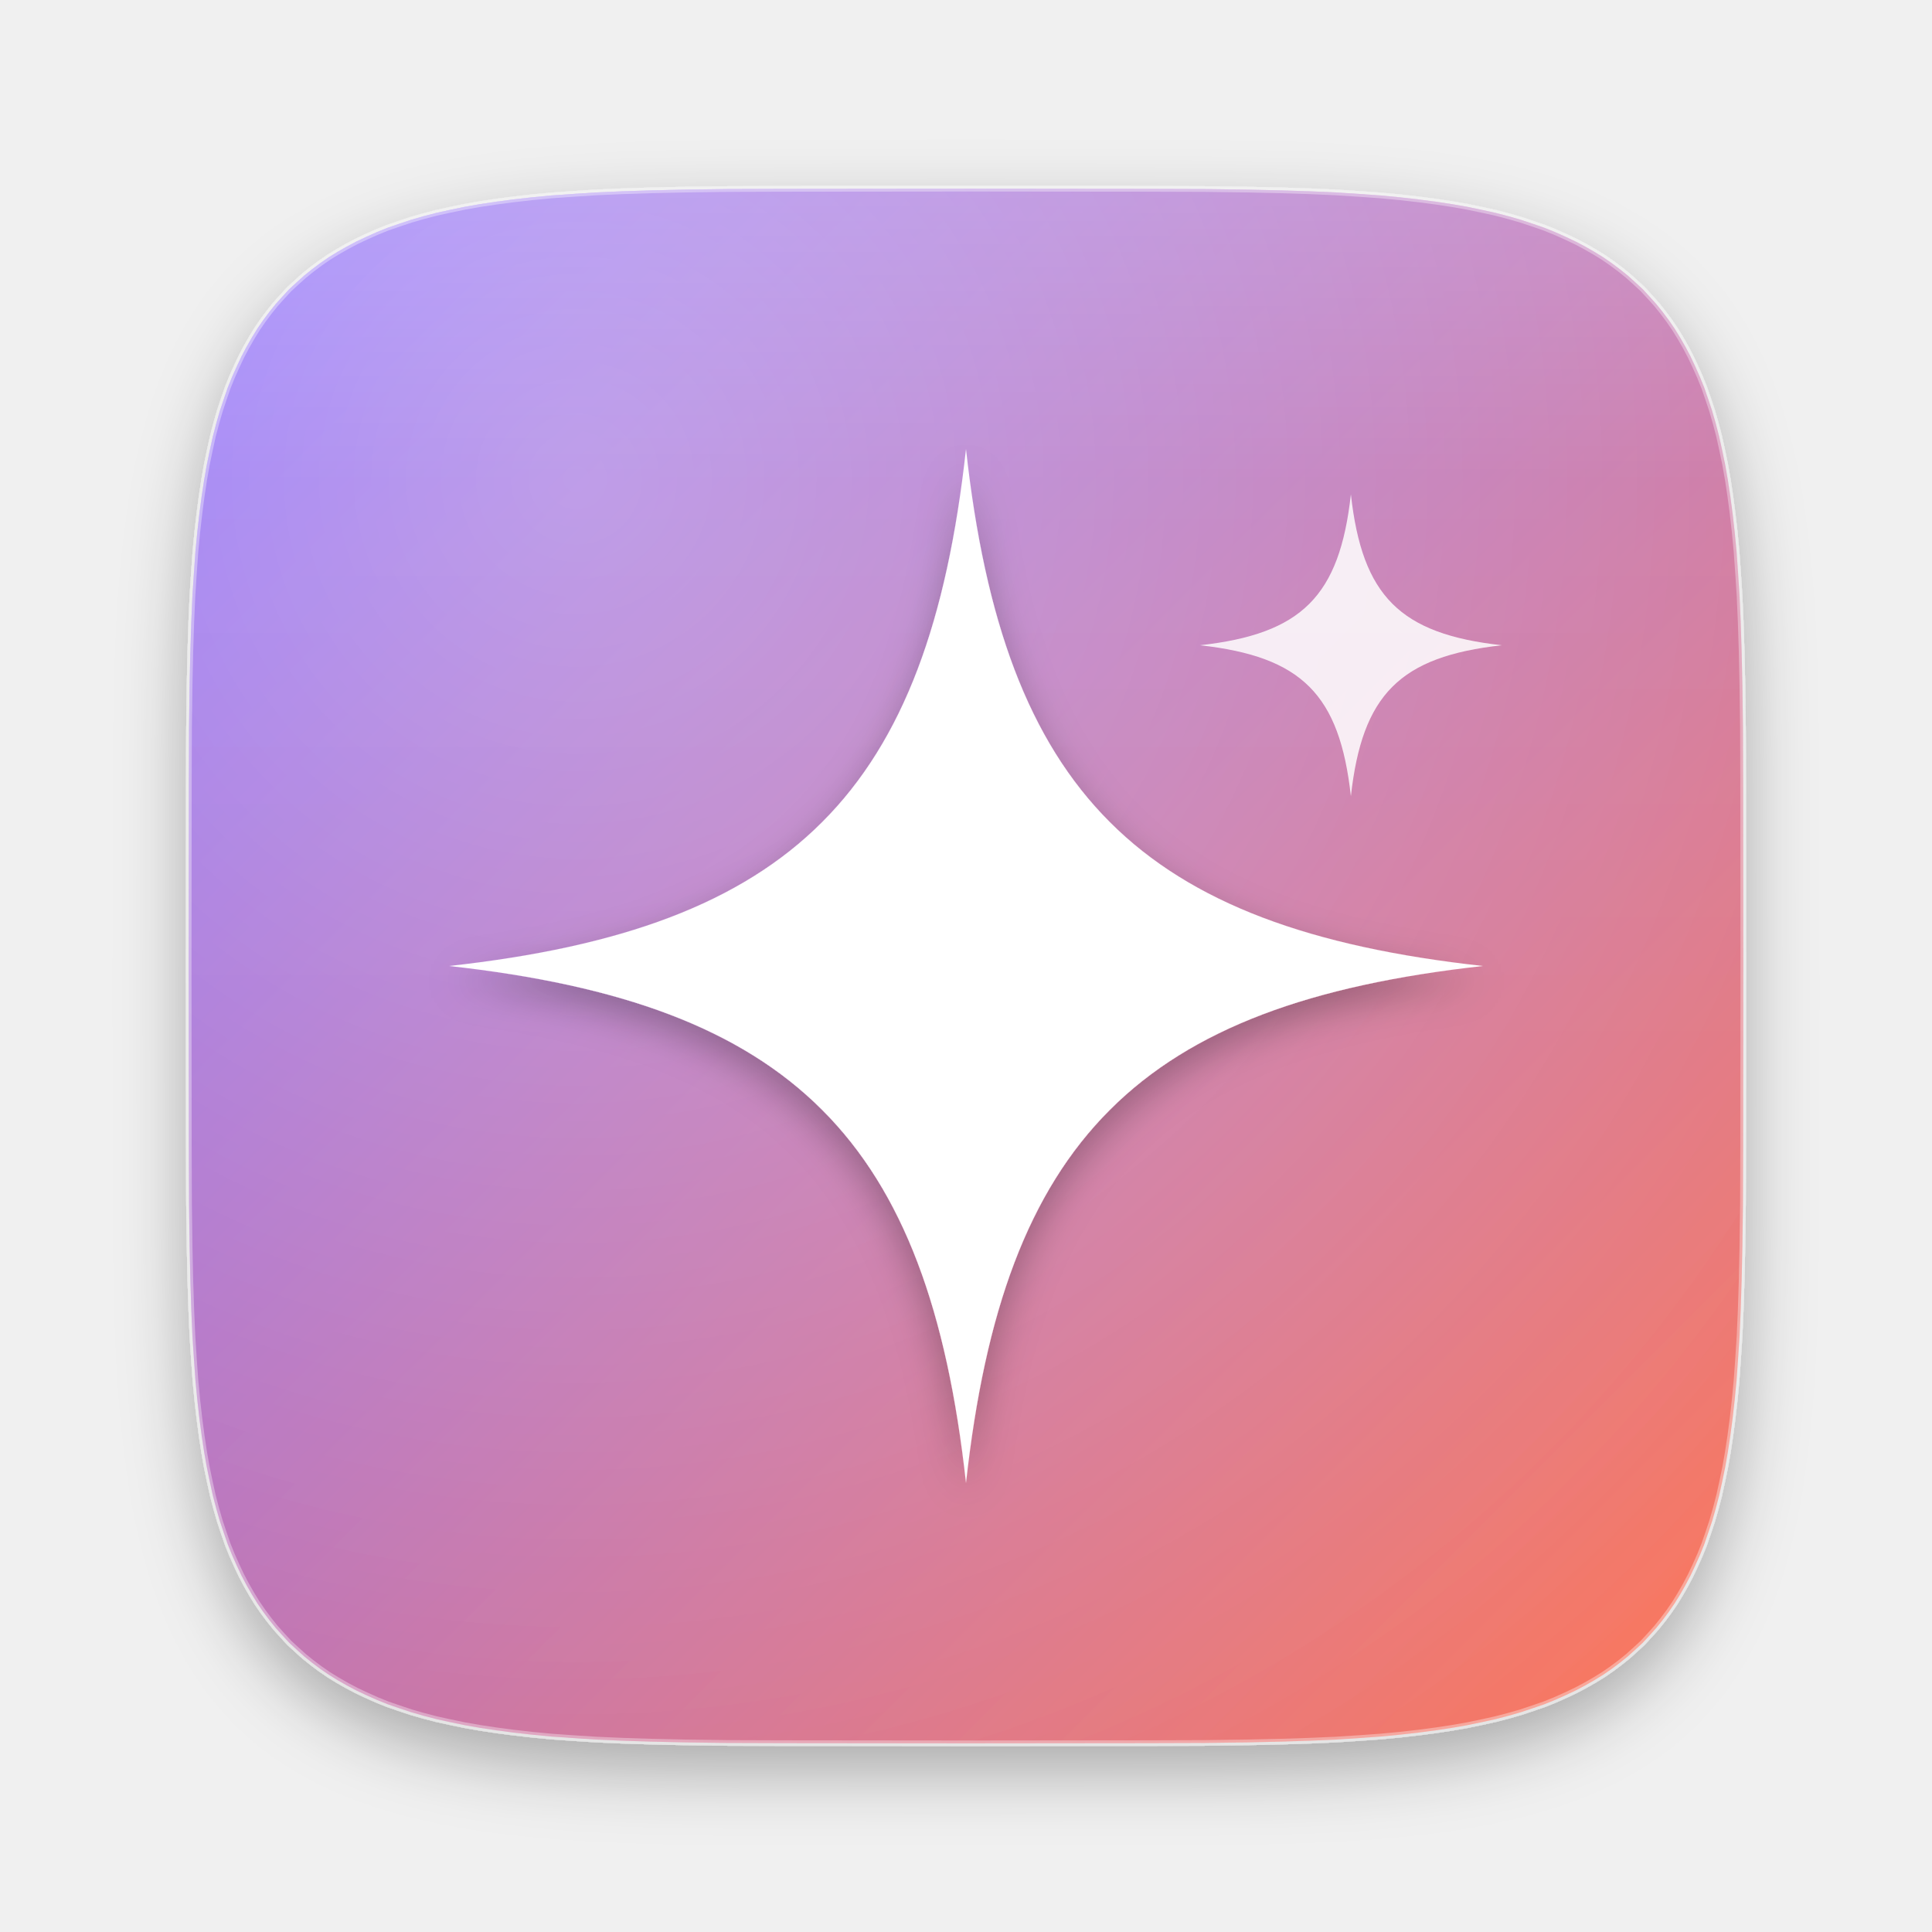
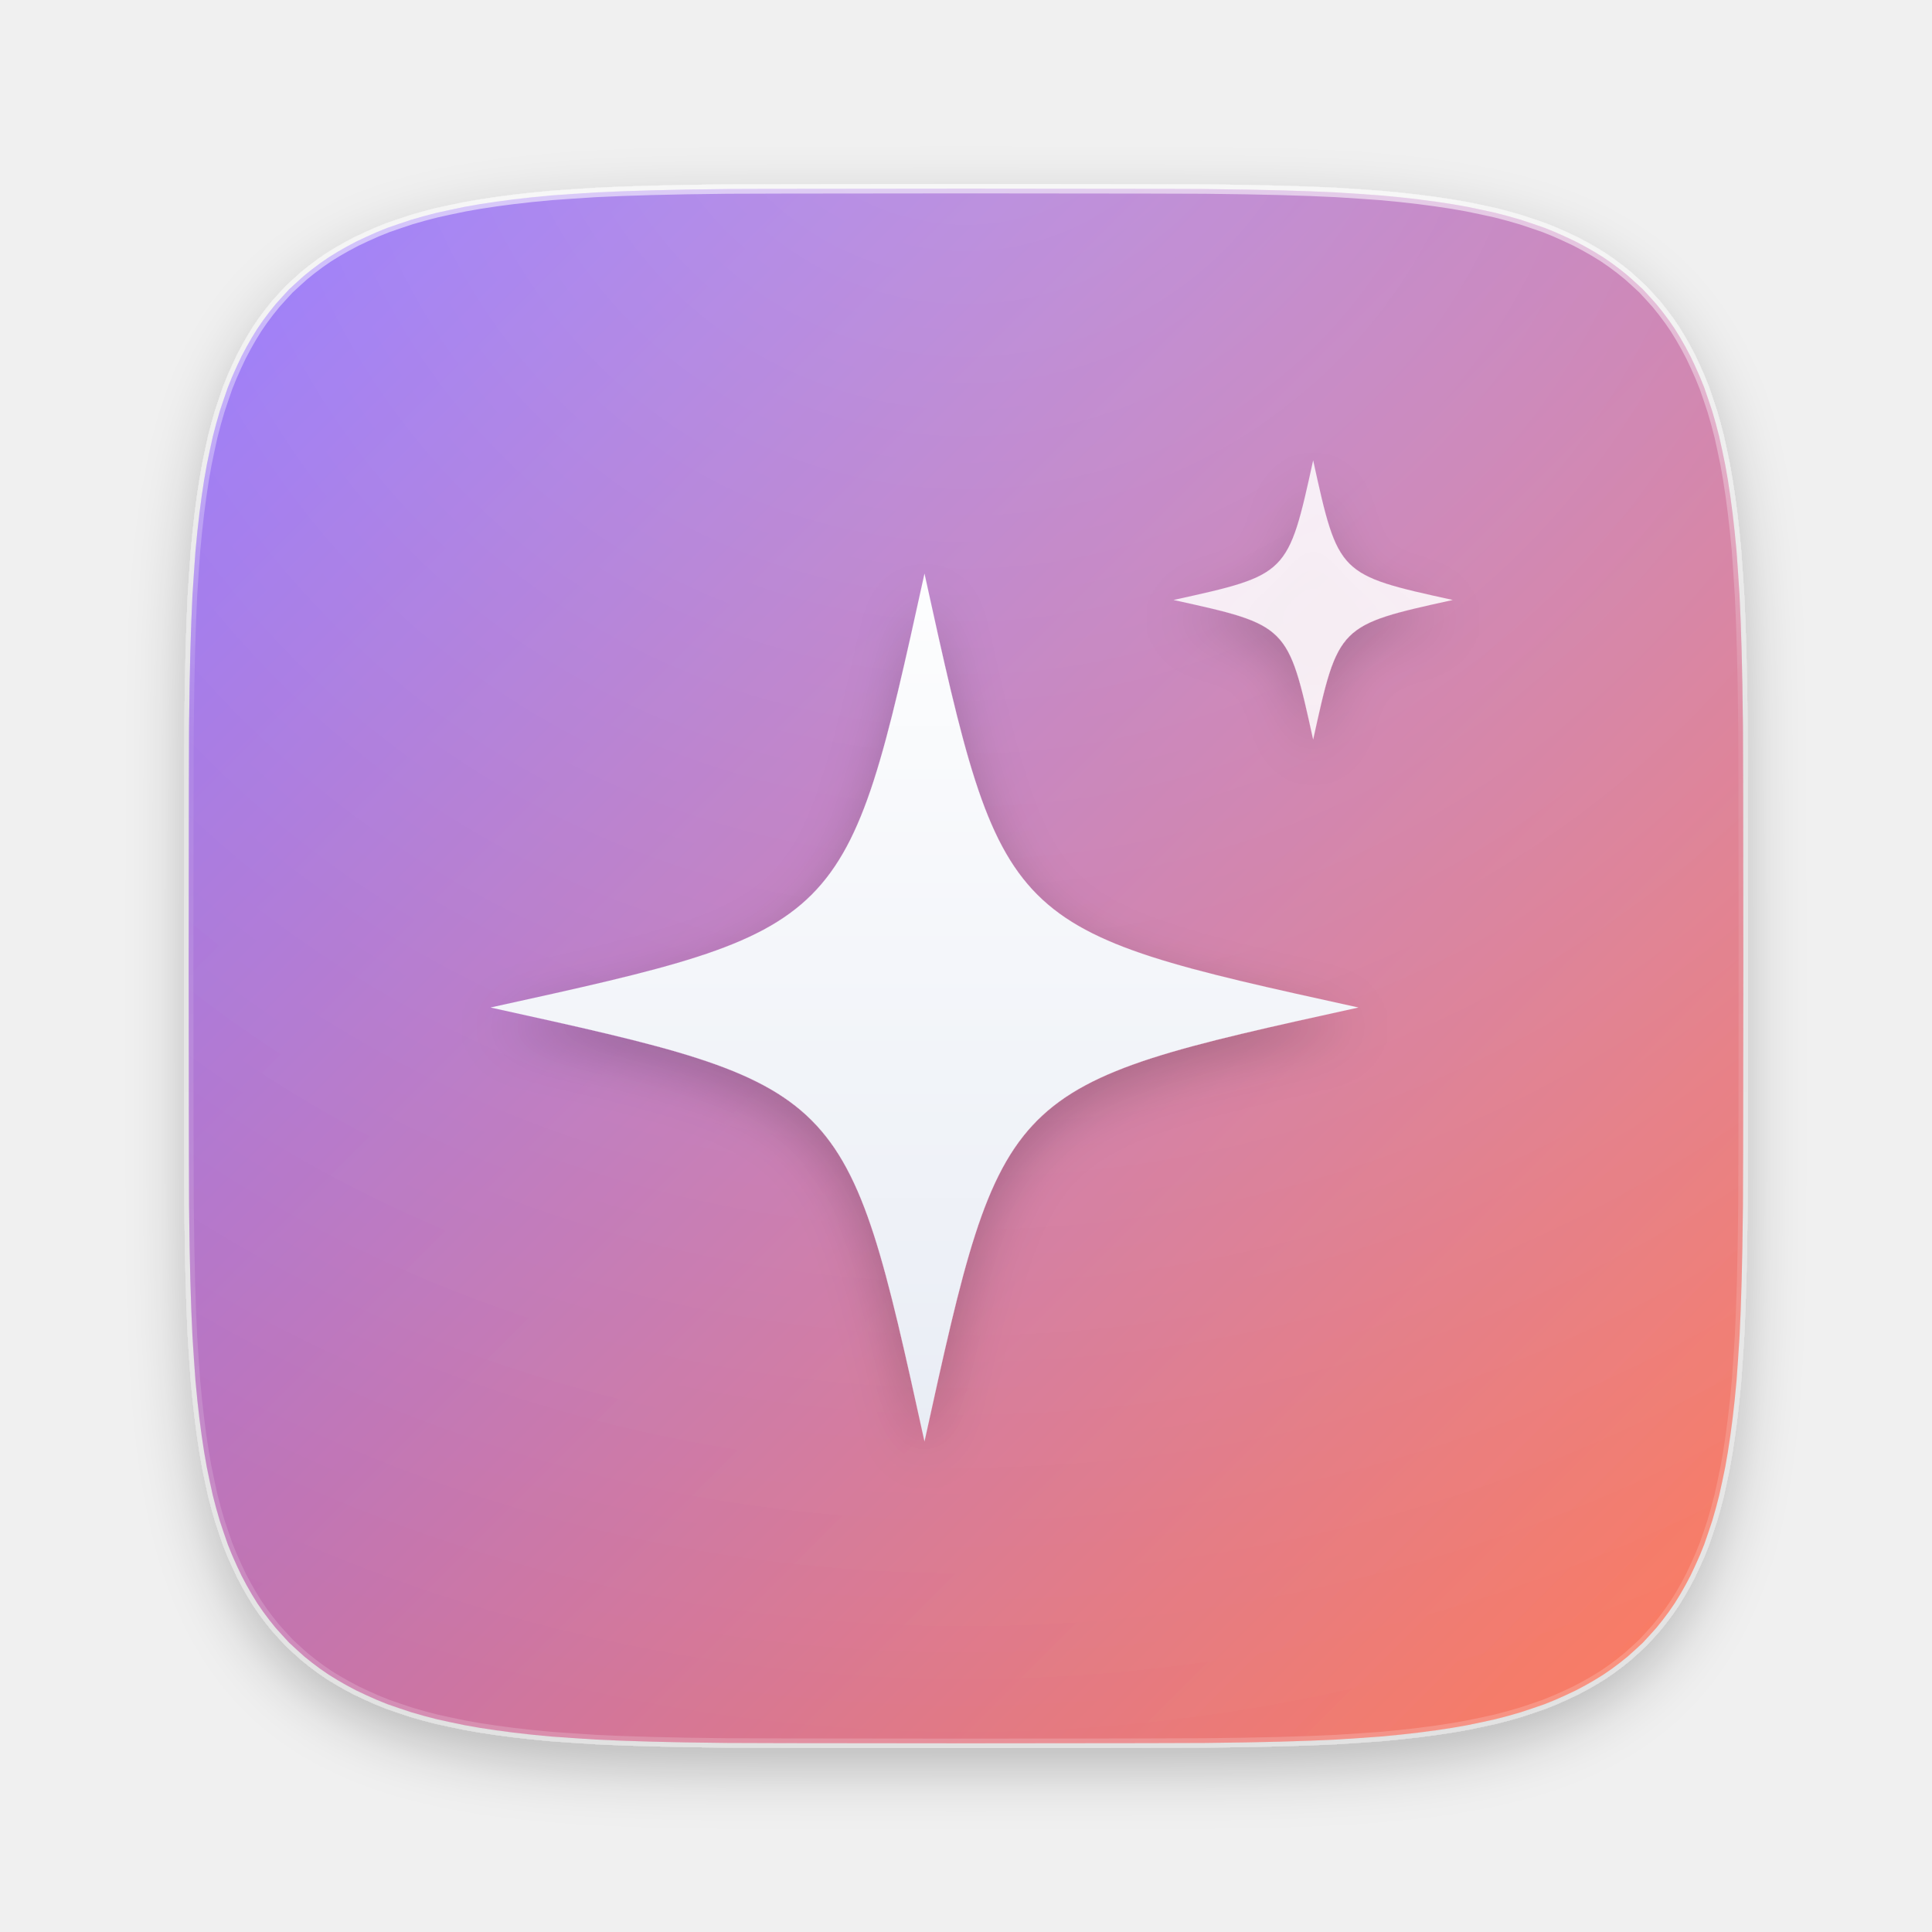
<svg xmlns="http://www.w3.org/2000/svg" width="1024" height="1024" viewBox="0 0 1024 1024">
  <defs>
    <clipPath id="body">
      <path d="M924.0,512.0 L923.9,608.0 L923.8,638.6 L923.5,660.9 L923.1,679.0 L922.6,694.5 L922.0,708.2 L921.2,720.5 L920.4,731.8 L919.4,742.2 L918.3,751.9 L917.1,761.0 L915.8,769.6 L914.4,777.6 L912.8,785.3 L911.2,792.6 L909.4,799.5 L907.5,806.1 L905.4,812.4 L903.3,818.5 L901.0,824.2 L898.5,829.8 L896.0,835.1 L893.3,840.2 L890.5,845.1 L887.6,849.8 L884.5,854.3 L881.2,858.7 L877.9,862.8 L874.3,866.8 L870.7,870.7 L866.8,874.3 L862.8,877.9 L858.7,881.2 L854.3,884.5 L849.8,887.6 L845.1,890.5 L840.2,893.3 L835.1,896.0 L829.8,898.5 L824.2,901.0 L818.5,903.3 L812.4,905.4 L806.1,907.5 L799.5,909.4 L792.6,911.2 L785.3,912.8 L777.6,914.4 L769.6,915.8 L761.0,917.1 L751.9,918.3 L742.2,919.4 L731.8,920.4 L720.5,921.2 L708.2,922.0 L694.5,922.6 L679.0,923.1 L660.9,923.5 L638.6,923.8 L608.0,923.9 L512.0,924.0 L416.0,923.9 L385.4,923.8 L363.1,923.5 L345.0,923.1 L329.5,922.6 L315.8,922.0 L303.5,921.2 L292.2,920.4 L281.8,919.4 L272.1,918.3 L263.0,917.1 L254.4,915.8 L246.4,914.4 L238.7,912.8 L231.4,911.2 L224.5,909.4 L217.9,907.5 L211.6,905.4 L205.5,903.3 L199.8,901.0 L194.2,898.5 L188.9,896.0 L183.8,893.3 L178.9,890.5 L174.2,887.6 L169.7,884.5 L165.3,881.2 L161.2,877.9 L157.2,874.3 L153.3,870.7 L149.7,866.8 L146.1,862.8 L142.8,858.7 L139.5,854.3 L136.4,849.8 L133.5,845.1 L130.7,840.2 L128.0,835.1 L125.5,829.8 L123.0,824.2 L120.7,818.5 L118.6,812.4 L116.5,806.1 L114.6,799.5 L112.8,792.6 L111.2,785.3 L109.6,777.6 L108.2,769.6 L106.9,761.0 L105.7,751.9 L104.6,742.2 L103.6,731.8 L102.8,720.5 L102.0,708.2 L101.4,694.5 L100.9,679.0 L100.5,660.9 L100.2,638.6 L100.1,608.0 L100.0,512.0 L100.1,416.0 L100.2,385.4 L100.5,363.1 L100.9,345.0 L101.4,329.5 L102.0,315.8 L102.8,303.5 L103.6,292.2 L104.6,281.8 L105.7,272.1 L106.9,263.0 L108.2,254.4 L109.6,246.4 L111.2,238.7 L112.8,231.4 L114.6,224.5 L116.5,217.9 L118.6,211.6 L120.7,205.5 L123.0,199.8 L125.5,194.2 L128.0,188.9 L130.7,183.8 L133.5,178.9 L136.4,174.2 L139.5,169.7 L142.8,165.3 L146.1,161.2 L149.7,157.2 L153.3,153.3 L157.2,149.7 L161.2,146.1 L165.3,142.8 L169.7,139.5 L174.2,136.4 L178.9,133.5 L183.8,130.7 L188.9,128.0 L194.2,125.5 L199.8,123.0 L205.5,120.7 L211.6,118.6 L217.9,116.5 L224.5,114.6 L231.4,112.8 L238.7,111.2 L246.4,109.6 L254.4,108.2 L263.0,106.9 L272.1,105.7 L281.8,104.6 L292.2,103.6 L303.5,102.8 L315.8,102.0 L329.5,101.4 L345.0,100.9 L363.1,100.5 L385.4,100.2 L416.0,100.1 L512.0,100.0 L608.0,100.1 L638.6,100.2 L660.9,100.5 L679.0,100.9 L694.5,101.4 L708.2,102.0 L720.5,102.8 L731.8,103.6 L742.2,104.6 L751.9,105.7 L761.0,106.9 L769.6,108.2 L777.6,109.6 L785.3,111.2 L792.6,112.8 L799.5,114.6 L806.1,116.5 L812.4,118.6 L818.5,120.7 L824.2,123.0 L829.8,125.5 L835.1,128.0 L840.2,130.7 L845.1,133.5 L849.8,136.4 L854.3,139.5 L858.7,142.8 L862.8,146.1 L866.8,149.7 L870.7,153.3 L874.3,157.2 L877.9,161.2 L881.2,165.3 L884.5,169.7 L887.6,174.2 L890.5,178.9 L893.3,183.8 L896.0,188.9 L898.5,194.2 L901.0,199.8 L903.3,205.5 L905.4,211.6 L907.5,217.9 L909.4,224.5 L911.2,231.4 L912.8,238.7 L914.4,246.4 L915.8,254.4 L917.1,263.0 L918.3,272.1 L919.4,281.8 L920.4,292.2 L921.2,303.5 L922.0,315.8 L922.6,329.5 L923.1,345.0 L923.5,363.1 L923.8,385.4 L923.9,416.0 Z" />
    </clipPath>
    <filter id="drop" x="-20%" y="-20%" width="140%" height="150%">
-       <feGaussianBlur in="SourceAlpha" stdDeviation="18" />
-       <feOffset dy="14" />
+       <feGaussianBlur in="SourceAlpha" stdDeviation="16" />
+       <feOffset dy="12" />
      <feComponentTransfer>
-         <feFuncA type="linear" slope="0.30" />
+         <feFuncA type="linear" slope="0.24" />
      </feComponentTransfer>
      <feMerge>
        <feMergeNode />
        <feMergeNode in="SourceGraphic" />
      </feMerge>
    </filter>
-     <filter id="soft" x="-20%" y="-20%" width="140%" height="140%">
-       <feGaussianBlur in="SourceAlpha" stdDeviation="10" />
-       <feOffset dy="8" />
+     <filter id="lift" x="-30%" y="-30%" width="160%" height="170%">
+       <feGaussianBlur in="SourceAlpha" stdDeviation="14" />
+       <feOffset dy="10" />
      <feComponentTransfer>
-         <feFuncA type="linear" slope="0.28" />
+         <feFuncA type="linear" slope="0.2" />
      </feComponentTransfer>
      <feMerge>
        <feMergeNode />
        <feMergeNode in="SourceGraphic" />
      </feMerge>
    </filter>
-     <linearGradient id="gloss" x1="0" y1="0" x2="0" y2="1">
-       <stop offset="0" stop-color="#fff" stop-opacity="0.28" />
-       <stop offset="0.45" stop-color="#fff" stop-opacity="0.04" />
+     <radialGradient id="sky" cx="0.5" cy="0" r="0.9">
+       <stop offset="0" stop-color="#fff" stop-opacity="0.26" />
      <stop offset="1" stop-color="#fff" stop-opacity="0" />
+     </radialGradient>
+     <linearGradient id="rim" x1="0" y1="0" x2="0" y2="1">
+       <stop offset="0" stop-color="#fff" stop-opacity="0.55" />
+       <stop offset="0.35" stop-color="#fff" stop-opacity="0.08" />
+       <stop offset="1" stop-color="#fff" stop-opacity="0.18" />
+     </linearGradient>
+     <linearGradient id="ink" gradientUnits="userSpaceOnUse" x1="0" y1="260" x2="0" y2="760">
+       <stop offset="0" stop-color="#ffffff" />
+       <stop offset="1" stop-color="#e9edf5" />
    </linearGradient>
    <linearGradient id="bg" x1="0" y1="0" x2="1" y2="1">
-       <stop offset="0" stop-color="#7b5cff" />
-       <stop offset="1" stop-color="#ff7a59" />
+       <stop offset="0" stop-color="#8a6bff" />
+       <stop offset="1" stop-color="#ff7d5c" />
    </linearGradient>
-     <radialGradient id="glow" cx="0.3" cy="0.25" r="0.8">
-       <stop offset="0" stop-color="#ffffff" stop-opacity="0.35" />
-       <stop offset="1" stop-color="#ffffff" stop-opacity="0" />
-     </radialGradient>
  </defs>
  <g filter="url(#drop)">
    <path d="M924.0,512.0 L923.9,608.0 L923.8,638.6 L923.5,660.9 L923.1,679.0 L922.6,694.5 L922.0,708.2 L921.2,720.5 L920.4,731.8 L919.4,742.2 L918.3,751.9 L917.1,761.0 L915.8,769.6 L914.4,777.6 L912.8,785.3 L911.2,792.6 L909.4,799.5 L907.5,806.1 L905.4,812.4 L903.3,818.5 L901.0,824.2 L898.5,829.8 L896.0,835.1 L893.3,840.2 L890.5,845.1 L887.6,849.8 L884.5,854.3 L881.2,858.7 L877.9,862.8 L874.3,866.8 L870.7,870.7 L866.8,874.3 L862.8,877.9 L858.7,881.2 L854.3,884.5 L849.8,887.6 L845.1,890.5 L840.2,893.3 L835.1,896.0 L829.8,898.5 L824.2,901.0 L818.5,903.3 L812.4,905.4 L806.1,907.5 L799.5,909.4 L792.6,911.2 L785.3,912.8 L777.6,914.4 L769.6,915.8 L761.0,917.1 L751.9,918.3 L742.2,919.4 L731.8,920.4 L720.5,921.2 L708.2,922.0 L694.5,922.6 L679.0,923.1 L660.9,923.5 L638.6,923.8 L608.0,923.9 L512.0,924.0 L416.0,923.9 L385.4,923.8 L363.1,923.5 L345.0,923.1 L329.5,922.6 L315.8,922.0 L303.5,921.2 L292.2,920.4 L281.8,919.4 L272.1,918.3 L263.0,917.1 L254.4,915.8 L246.4,914.4 L238.7,912.8 L231.4,911.2 L224.5,909.4 L217.9,907.5 L211.6,905.4 L205.5,903.3 L199.8,901.0 L194.2,898.5 L188.9,896.0 L183.8,893.3 L178.9,890.5 L174.2,887.6 L169.7,884.5 L165.3,881.2 L161.2,877.9 L157.2,874.3 L153.3,870.7 L149.7,866.8 L146.1,862.8 L142.8,858.7 L139.5,854.3 L136.4,849.8 L133.5,845.1 L130.7,840.2 L128.0,835.1 L125.5,829.8 L123.0,824.2 L120.7,818.5 L118.6,812.4 L116.5,806.1 L114.6,799.5 L112.8,792.6 L111.2,785.3 L109.6,777.6 L108.2,769.6 L106.9,761.0 L105.7,751.9 L104.6,742.2 L103.6,731.8 L102.8,720.5 L102.0,708.2 L101.4,694.5 L100.9,679.0 L100.5,660.9 L100.2,638.6 L100.1,608.0 L100.0,512.0 L100.1,416.0 L100.2,385.4 L100.5,363.1 L100.9,345.0 L101.4,329.5 L102.0,315.8 L102.8,303.5 L103.6,292.2 L104.6,281.8 L105.7,272.1 L106.9,263.0 L108.2,254.4 L109.6,246.4 L111.2,238.7 L112.8,231.4 L114.6,224.5 L116.5,217.9 L118.6,211.6 L120.7,205.5 L123.0,199.8 L125.5,194.2 L128.0,188.9 L130.7,183.8 L133.5,178.9 L136.4,174.2 L139.5,169.7 L142.8,165.3 L146.1,161.2 L149.7,157.2 L153.3,153.3 L157.2,149.7 L161.2,146.1 L165.3,142.8 L169.7,139.5 L174.2,136.4 L178.9,133.5 L183.8,130.7 L188.9,128.0 L194.2,125.5 L199.8,123.0 L205.5,120.7 L211.6,118.6 L217.9,116.5 L224.5,114.6 L231.4,112.8 L238.7,111.2 L246.4,109.6 L254.4,108.2 L263.0,106.9 L272.1,105.7 L281.8,104.6 L292.2,103.6 L303.5,102.8 L315.8,102.0 L329.5,101.4 L345.0,100.9 L363.1,100.5 L385.4,100.2 L416.0,100.1 L512.0,100.0 L608.0,100.1 L638.6,100.2 L660.9,100.5 L679.0,100.9 L694.5,101.4 L708.2,102.0 L720.5,102.8 L731.8,103.6 L742.2,104.6 L751.9,105.7 L761.0,106.9 L769.6,108.2 L777.6,109.6 L785.3,111.2 L792.6,112.8 L799.5,114.6 L806.1,116.5 L812.4,118.6 L818.5,120.7 L824.2,123.0 L829.8,125.5 L835.1,128.0 L840.2,130.7 L845.1,133.5 L849.8,136.4 L854.3,139.5 L858.7,142.8 L862.8,146.1 L866.8,149.7 L870.7,153.3 L874.3,157.2 L877.9,161.2 L881.2,165.3 L884.5,169.7 L887.6,174.2 L890.5,178.9 L893.3,183.8 L896.0,188.9 L898.5,194.2 L901.0,199.8 L903.3,205.5 L905.4,211.6 L907.5,217.9 L909.4,224.5 L911.2,231.4 L912.8,238.7 L914.4,246.4 L915.8,254.4 L917.1,263.0 L918.3,272.1 L919.4,281.8 L920.4,292.2 L921.2,303.5 L922.0,315.8 L922.6,329.5 L923.1,345.0 L923.5,363.1 L923.8,385.4 L923.9,416.0 Z" fill="url(#bg)" />
    <g clip-path="url(#body)">
-       <rect width="1024" height="1024" fill="url(#glow)" />
-       <path filter="url(#soft)" fill="#ffffff" d="M512 238 C532 420 604 492 786 512 C604 532 532 604 512 786 C492 604 420 532 238 512 C420 492 492 420 512 238 Z" />
-       <path fill="#ffffff" fill-opacity="0.85" d="M716 262 C722 316 742 336 796 342 C742 348 722 368 716 422 C710 368 690 348 636 342 C690 336 710 316 716 262 Z" />
-       <rect x="0" y="0" width="1024" height="563.2" fill="url(#gloss)" />
+       <rect width="1024" height="1024" fill="url(#sky)" />
+       <g filter="url(#lift)">
+         <path fill="url(#ink)" d="M490 304 C531.4 492.6 531.4 492.6 720 534 C531.4 575.4 531.4 575.4 490 764 C448.6 575.4 448.6 575.4 260 534 C448.6 492.6 448.6 492.6 490 304 Z" />
+         <path fill="#ffffff" fill-opacity="0.85" d="M696 244 C709.32 304.68 709.32 304.68 770 318 C709.32 331.32 709.32 331.32 696 392 C682.68 331.32 682.68 331.32 622 318 C682.68 304.68 682.68 304.68 696 244 Z" />
+       </g>
    </g>
-     <path d="M924.0,512.0 L923.9,608.0 L923.8,638.6 L923.5,660.9 L923.1,679.0 L922.6,694.5 L922.0,708.2 L921.2,720.5 L920.4,731.8 L919.4,742.2 L918.3,751.9 L917.1,761.0 L915.8,769.6 L914.4,777.6 L912.8,785.3 L911.2,792.6 L909.4,799.5 L907.5,806.1 L905.4,812.4 L903.3,818.5 L901.0,824.2 L898.5,829.8 L896.0,835.1 L893.3,840.2 L890.5,845.1 L887.6,849.8 L884.5,854.3 L881.2,858.7 L877.9,862.8 L874.3,866.8 L870.7,870.7 L866.8,874.3 L862.8,877.9 L858.7,881.2 L854.3,884.5 L849.8,887.6 L845.1,890.5 L840.2,893.3 L835.1,896.0 L829.8,898.5 L824.2,901.0 L818.5,903.3 L812.4,905.4 L806.1,907.5 L799.5,909.4 L792.6,911.2 L785.3,912.8 L777.6,914.4 L769.6,915.8 L761.0,917.1 L751.9,918.3 L742.2,919.4 L731.8,920.4 L720.5,921.2 L708.2,922.0 L694.5,922.6 L679.0,923.1 L660.9,923.5 L638.6,923.8 L608.0,923.9 L512.0,924.0 L416.0,923.9 L385.4,923.8 L363.1,923.5 L345.0,923.1 L329.5,922.6 L315.8,922.0 L303.5,921.2 L292.2,920.4 L281.8,919.4 L272.1,918.3 L263.0,917.1 L254.4,915.8 L246.4,914.4 L238.7,912.8 L231.4,911.2 L224.5,909.4 L217.9,907.5 L211.6,905.4 L205.5,903.3 L199.8,901.0 L194.2,898.5 L188.9,896.0 L183.8,893.3 L178.9,890.5 L174.2,887.6 L169.7,884.5 L165.3,881.2 L161.2,877.9 L157.2,874.3 L153.3,870.7 L149.7,866.8 L146.1,862.8 L142.8,858.7 L139.5,854.3 L136.4,849.8 L133.5,845.1 L130.7,840.2 L128.0,835.1 L125.5,829.8 L123.0,824.2 L120.7,818.5 L118.6,812.4 L116.5,806.1 L114.6,799.5 L112.8,792.6 L111.2,785.3 L109.6,777.6 L108.2,769.6 L106.9,761.0 L105.7,751.9 L104.6,742.2 L103.6,731.8 L102.8,720.5 L102.0,708.2 L101.4,694.5 L100.9,679.0 L100.5,660.9 L100.2,638.6 L100.1,608.0 L100.0,512.0 L100.1,416.0 L100.2,385.4 L100.5,363.1 L100.9,345.0 L101.4,329.5 L102.0,315.8 L102.8,303.5 L103.6,292.2 L104.6,281.8 L105.7,272.1 L106.9,263.0 L108.2,254.4 L109.6,246.4 L111.2,238.7 L112.8,231.4 L114.6,224.5 L116.5,217.9 L118.6,211.6 L120.7,205.5 L123.0,199.8 L125.5,194.2 L128.0,188.9 L130.7,183.8 L133.5,178.9 L136.4,174.2 L139.5,169.7 L142.8,165.3 L146.1,161.2 L149.7,157.2 L153.3,153.3 L157.2,149.7 L161.2,146.1 L165.3,142.8 L169.7,139.5 L174.2,136.4 L178.9,133.5 L183.8,130.7 L188.9,128.0 L194.2,125.5 L199.8,123.0 L205.5,120.7 L211.6,118.6 L217.9,116.5 L224.5,114.6 L231.4,112.8 L238.7,111.2 L246.4,109.6 L254.4,108.2 L263.0,106.9 L272.1,105.7 L281.8,104.6 L292.2,103.6 L303.5,102.8 L315.8,102.0 L329.5,101.4 L345.0,100.9 L363.1,100.5 L385.4,100.2 L416.0,100.1 L512.0,100.0 L608.0,100.1 L638.6,100.2 L660.9,100.5 L679.0,100.9 L694.5,101.4 L708.2,102.0 L720.5,102.8 L731.8,103.6 L742.2,104.6 L751.9,105.7 L761.0,106.9 L769.6,108.2 L777.6,109.6 L785.3,111.2 L792.6,112.8 L799.5,114.6 L806.1,116.5 L812.4,118.6 L818.5,120.7 L824.2,123.0 L829.8,125.5 L835.1,128.0 L840.2,130.7 L845.1,133.5 L849.8,136.4 L854.3,139.5 L858.7,142.8 L862.8,146.1 L866.8,149.7 L870.7,153.3 L874.3,157.2 L877.9,161.2 L881.2,165.3 L884.5,169.7 L887.6,174.2 L890.5,178.9 L893.3,183.8 L896.0,188.9 L898.5,194.2 L901.0,199.8 L903.3,205.5 L905.4,211.6 L907.5,217.9 L909.4,224.5 L911.2,231.4 L912.8,238.7 L914.4,246.4 L915.8,254.4 L917.1,263.0 L918.3,272.1 L919.4,281.8 L920.4,292.2 L921.2,303.5 L922.0,315.8 L922.6,329.5 L923.1,345.0 L923.5,363.1 L923.8,385.4 L923.9,416.0 Z" fill="none" stroke="#ffffff" stroke-opacity="0.35" stroke-width="3" />
+     <path d="M924.0,512.0 L923.9,608.0 L923.8,638.6 L923.5,660.9 L923.1,679.0 L922.6,694.5 L922.0,708.2 L921.2,720.5 L920.4,731.8 L919.4,742.2 L918.3,751.9 L917.1,761.0 L915.8,769.6 L914.4,777.6 L912.8,785.3 L911.2,792.6 L909.4,799.5 L907.5,806.1 L905.4,812.4 L903.3,818.5 L901.0,824.2 L898.5,829.8 L896.0,835.1 L893.3,840.2 L890.5,845.1 L887.6,849.8 L884.5,854.3 L881.2,858.7 L877.9,862.8 L874.3,866.8 L870.7,870.7 L866.8,874.3 L862.8,877.9 L858.7,881.2 L854.3,884.5 L849.8,887.6 L845.1,890.5 L840.2,893.3 L835.1,896.0 L829.8,898.5 L824.2,901.0 L818.5,903.3 L812.4,905.4 L806.1,907.5 L799.5,909.4 L792.6,911.2 L785.3,912.8 L777.6,914.4 L769.6,915.8 L761.0,917.1 L751.9,918.3 L742.2,919.4 L731.8,920.4 L720.5,921.2 L708.2,922.0 L694.5,922.6 L679.0,923.1 L660.9,923.5 L638.6,923.8 L608.0,923.9 L512.0,924.0 L416.0,923.9 L385.4,923.8 L363.1,923.5 L345.0,923.1 L329.5,922.6 L315.8,922.0 L303.5,921.2 L292.2,920.4 L281.8,919.4 L272.1,918.3 L263.0,917.1 L254.4,915.8 L246.4,914.4 L238.7,912.8 L231.4,911.2 L224.5,909.4 L217.9,907.5 L211.6,905.4 L205.5,903.3 L199.8,901.0 L194.2,898.5 L188.9,896.0 L183.8,893.3 L178.9,890.5 L174.2,887.6 L169.7,884.5 L165.3,881.2 L161.2,877.9 L157.2,874.3 L153.3,870.7 L149.7,866.8 L146.1,862.8 L142.8,858.7 L139.5,854.3 L136.4,849.8 L133.5,845.1 L130.7,840.2 L128.0,835.1 L125.5,829.8 L123.0,824.2 L120.7,818.5 L118.6,812.4 L116.5,806.1 L114.6,799.5 L112.8,792.6 L111.2,785.3 L109.6,777.6 L108.2,769.6 L106.9,761.0 L105.7,751.9 L104.6,742.2 L103.6,731.8 L102.8,720.5 L102.0,708.2 L101.4,694.5 L100.9,679.0 L100.5,660.9 L100.2,638.6 L100.1,608.0 L100.0,512.0 L100.1,416.0 L100.2,385.4 L100.5,363.1 L100.9,345.0 L101.4,329.5 L102.0,315.8 L102.8,303.5 L103.6,292.2 L104.6,281.8 L105.7,272.1 L106.9,263.0 L108.2,254.4 L109.6,246.4 L111.2,238.7 L112.8,231.4 L114.6,224.5 L116.5,217.9 L118.6,211.6 L120.7,205.5 L123.0,199.8 L125.5,194.2 L128.0,188.9 L130.7,183.8 L133.5,178.9 L136.4,174.2 L139.5,169.7 L142.8,165.3 L146.1,161.2 L149.7,157.2 L153.3,153.3 L157.2,149.7 L161.2,146.1 L165.3,142.8 L169.7,139.5 L174.2,136.4 L178.9,133.5 L183.8,130.7 L188.9,128.0 L194.2,125.5 L199.8,123.0 L205.5,120.7 L211.6,118.6 L217.9,116.5 L224.5,114.6 L231.4,112.8 L238.7,111.2 L246.4,109.6 L254.4,108.2 L263.0,106.9 L272.1,105.7 L281.8,104.6 L292.2,103.6 L303.5,102.8 L315.8,102.0 L329.5,101.4 L345.0,100.9 L363.1,100.5 L385.4,100.2 L416.0,100.1 L512.0,100.0 L608.0,100.1 L638.6,100.2 L660.9,100.5 L679.0,100.9 L694.5,101.4 L708.2,102.0 L720.5,102.8 L731.8,103.6 L742.2,104.6 L751.9,105.7 L761.0,106.9 L769.6,108.2 L777.6,109.6 L785.3,111.2 L792.6,112.8 L799.5,114.6 L806.1,116.5 L812.4,118.6 L818.5,120.7 L824.2,123.0 L829.8,125.5 L835.1,128.0 L840.2,130.7 L845.1,133.5 L849.8,136.4 L854.3,139.5 L858.7,142.8 L862.8,146.1 L866.8,149.7 L870.7,153.3 L874.3,157.2 L877.9,161.2 L881.2,165.3 L884.5,169.7 L887.6,174.2 L890.5,178.9 L893.3,183.8 L896.0,188.9 L898.5,194.2 L901.0,199.8 L903.3,205.5 L905.4,211.6 L907.5,217.9 L909.4,224.5 L911.2,231.4 L912.8,238.7 L914.4,246.4 L915.8,254.4 L917.1,263.0 L918.3,272.1 L919.4,281.8 L920.4,292.2 L921.2,303.5 L922.0,315.8 L922.6,329.5 L923.1,345.0 L923.5,363.1 L923.8,385.4 L923.9,416.0 Z" fill="none" stroke="url(#rim)" stroke-width="5" />
  </g>
</svg>
